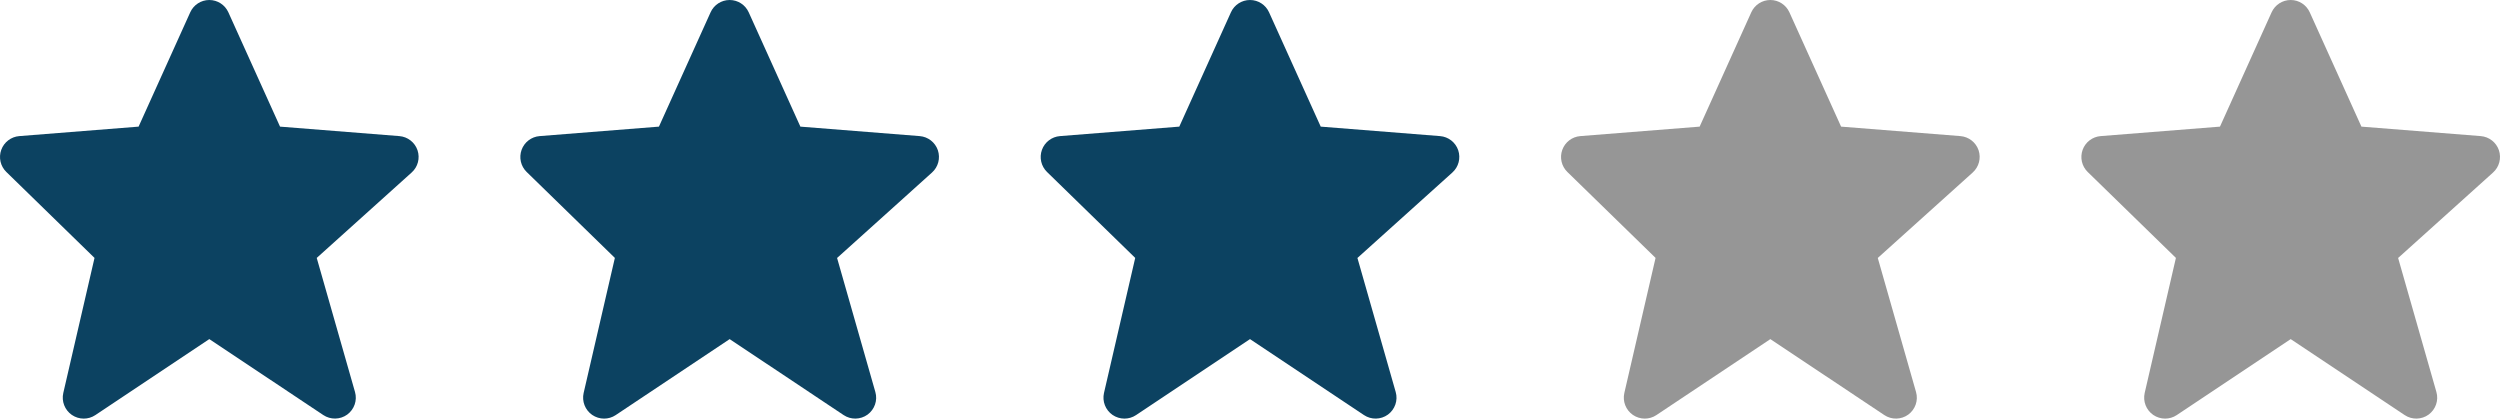
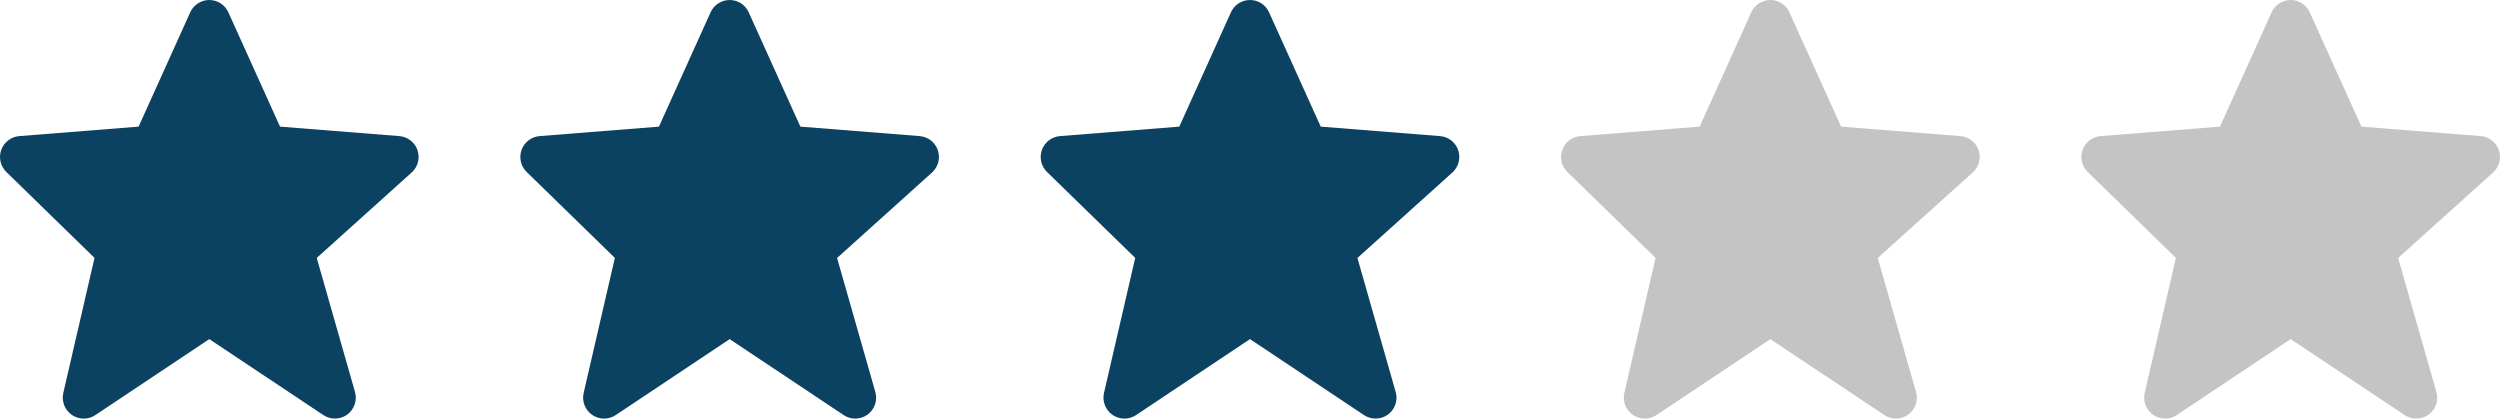
<svg xmlns="http://www.w3.org/2000/svg" version="1.1" id="Capa_1" x="0px" y="0px" width="143.332px" height="24px" viewBox="0 0 143.332 24" enable-background="new 0 0 143.332 24" xml:space="preserve">
-   <path fill="#0C4261" d="M23.938,8.615c-0.154-0.454-0.564-0.774-1.043-0.812l-6.84-0.543l-2.962-6.553C12.898,0.276,12.471,0,12,0  s-0.899,0.276-1.093,0.706L7.946,7.26L1.105,7.803C0.636,7.841,0.231,8.149,0.072,8.592c-0.16,0.442-0.047,0.938,0.291,1.267  l5.056,4.928l-1.79,7.742c-0.11,0.479,0.083,0.977,0.488,1.258C4.324,23.928,4.561,24,4.8,24c0.231,0,0.464-0.066,0.667-0.202  L12,19.441l6.534,4.354c0.418,0.28,0.966,0.269,1.374-0.026c0.404-0.297,0.585-0.815,0.445-1.297l-2.194-7.684l5.442-4.898  C23.959,9.571,24.09,9.07,23.938,8.615z" />
-   <path fill="#0C4261" d="M53.771,8.615c-0.154-0.454-0.564-0.774-1.043-0.812l-6.84-0.543l-2.962-6.553  C42.731,0.276,42.305,0,41.833,0s-0.899,0.276-1.093,0.706L37.779,7.26l-6.842,0.543c-0.469,0.038-0.873,0.346-1.033,0.789  c-0.159,0.442-0.047,0.938,0.291,1.267l5.057,4.928l-1.79,7.742c-0.11,0.479,0.083,0.977,0.488,1.258  C34.157,23.928,34.395,24,34.633,24c0.23,0,0.465-0.066,0.667-0.202l6.533-4.356l6.534,4.355c0.418,0.28,0.966,0.268,1.374-0.027  c0.404-0.297,0.585-0.814,0.445-1.297l-2.194-7.683l5.442-4.898C53.792,9.571,53.923,9.07,53.771,8.615z" />
-   <path fill="#0C4261" d="M83.604,8.615c-0.153-0.454-0.563-0.774-1.043-0.812l-6.84-0.543l-2.962-6.553  C72.564,0.276,72.138,0,71.666,0s-0.899,0.276-1.093,0.706L67.612,7.26L60.77,7.803c-0.469,0.038-0.873,0.346-1.033,0.789  c-0.159,0.442-0.047,0.938,0.291,1.267l5.057,4.928l-1.79,7.742c-0.11,0.479,0.083,0.977,0.488,1.258  C63.99,23.928,64.228,24,64.466,24c0.23,0,0.465-0.066,0.667-0.202l6.533-4.356l6.534,4.355c0.418,0.28,0.966,0.268,1.374-0.027  c0.404-0.297,0.585-0.814,0.445-1.297l-2.194-7.683l5.442-4.898C83.625,9.571,83.756,9.07,83.604,8.615z" />
-   <path fill="#969696" d="M113.438,8.615c-0.154-0.454-0.564-0.774-1.043-0.812l-6.84-0.543l-2.963-6.553  C102.396,0.276,101.971,0,101.499,0s-0.899,0.276-1.093,0.706L97.445,7.26l-6.842,0.543c-0.47,0.038-0.873,0.346-1.033,0.789  c-0.159,0.442-0.047,0.938,0.291,1.267l5.057,4.928l-1.79,7.742c-0.11,0.479,0.083,0.977,0.488,1.258  C93.823,23.928,94.061,24,94.299,24c0.23,0,0.465-0.066,0.667-0.202l6.533-4.356l6.534,4.355c0.418,0.28,0.966,0.268,1.374-0.027  c0.403-0.297,0.585-0.814,0.444-1.297l-2.193-7.683l5.441-4.898C113.458,9.571,113.589,9.07,113.438,8.615z" />
-   <path fill="#969696" d="M143.27,8.615c-0.153-0.454-0.563-0.774-1.043-0.812l-6.84-0.543l-2.962-6.553  C132.23,0.276,131.805,0,131.332,0s-0.898,0.276-1.094,0.706l-2.961,6.554l-6.842,0.543c-0.469,0.038-0.873,0.346-1.033,0.789  c-0.158,0.442-0.047,0.938,0.291,1.267l5.058,4.928l-1.79,7.742c-0.109,0.479,0.083,0.977,0.488,1.258  c0.207,0.141,0.443,0.213,0.683,0.213c0.229,0,0.466-0.066,0.667-0.202l6.533-4.356l6.534,4.355c0.418,0.28,0.966,0.268,1.374-0.027  c0.404-0.297,0.585-0.814,0.445-1.297l-2.194-7.683l5.442-4.898C143.291,9.571,143.422,9.07,143.27,8.615z" />
+   <path fill="#0C4261" d="M23.938,8.615c-0.154-0.454-0.564-0.774-1.043-0.812l-6.84-0.543l-2.962-6.553C12.898,0.276,12.471,0,12,0  s-0.899,0.276-1.093,0.706L7.946,7.26L1.105,7.803C0.636,7.841,0.231,8.149,0.072,8.592c-0.16,0.442-0.047,0.938,0.291,1.267  l5.056,4.928l-1.79,7.742c-0.11,0.479,0.083,0.977,0.488,1.258C4.324,23.928,4.561,24,4.8,24c0.231,0,0.464-0.066,0.667-0.202  L12,19.441l6.534,4.354c0.418,0.28,0.966,0.27,1.374-0.025c0.404-0.297,0.585-0.815,0.445-1.297l-2.194-7.685l5.442-4.898  C23.959,9.571,24.09,9.07,23.938,8.615z" />
+   <path fill="#0C4261" d="M53.771,8.615c-0.154-0.454-0.564-0.774-1.043-0.812l-6.84-0.543l-2.962-6.553  C42.731,0.276,42.305,0,41.833,0s-0.899,0.276-1.093,0.706L37.779,7.26l-6.842,0.543c-0.469,0.038-0.873,0.346-1.033,0.789  c-0.159,0.442-0.047,0.938,0.291,1.267l5.057,4.928l-1.79,7.742c-0.11,0.479,0.083,0.977,0.488,1.258  C34.157,23.928,34.395,24,34.633,24c0.23,0,0.465-0.066,0.667-0.202l6.533-4.356l6.534,4.355c0.418,0.28,0.966,0.268,1.374-0.027  c0.404-0.297,0.585-0.813,0.445-1.297l-2.194-7.683l5.442-4.898C53.792,9.571,53.923,9.07,53.771,8.615z" />
+   <path fill="#0C4261" d="M83.604,8.615c-0.152-0.454-0.563-0.774-1.043-0.812l-6.84-0.543l-2.962-6.553  C72.564,0.276,72.138,0,71.666,0s-0.899,0.276-1.093,0.706L67.612,7.26L60.77,7.803c-0.469,0.038-0.873,0.346-1.033,0.789  c-0.159,0.442-0.047,0.938,0.291,1.267l5.057,4.928l-1.79,7.742c-0.11,0.479,0.083,0.977,0.488,1.258  C63.99,23.928,64.228,24,64.466,24c0.23,0,0.465-0.066,0.667-0.202l6.533-4.356l6.534,4.355c0.418,0.28,0.966,0.268,1.374-0.027  c0.404-0.297,0.585-0.813,0.445-1.297l-2.194-7.683l5.442-4.898C83.625,9.571,83.756,9.07,83.604,8.615z" />
+   <path fill="#C4C4C4" d="M113.438,8.615c-0.153-0.454-0.563-0.774-1.043-0.812l-6.84-0.543l-2.963-6.553  C102.396,0.276,101.971,0,101.499,0s-0.899,0.276-1.093,0.706L97.445,7.26l-6.842,0.543c-0.471,0.038-0.873,0.346-1.033,0.789  c-0.159,0.442-0.047,0.938,0.291,1.267l5.057,4.928l-1.79,7.742c-0.11,0.479,0.083,0.977,0.488,1.258  C93.823,23.928,94.061,24,94.299,24c0.23,0,0.465-0.066,0.667-0.202l6.533-4.356l6.534,4.355c0.418,0.28,0.966,0.268,1.374-0.027  c0.403-0.297,0.585-0.813,0.444-1.297l-2.193-7.683l5.441-4.898C113.458,9.571,113.589,9.07,113.438,8.615z" />
+   <path fill="#C4C4C4" d="M143.27,8.615c-0.152-0.454-0.563-0.774-1.043-0.812l-6.84-0.543l-2.962-6.553  C132.23,0.276,131.805,0,131.332,0s-0.898,0.276-1.094,0.706l-2.961,6.554l-6.842,0.543c-0.47,0.038-0.873,0.346-1.033,0.789  c-0.158,0.442-0.047,0.938,0.291,1.267l5.058,4.928l-1.79,7.742c-0.109,0.479,0.083,0.977,0.488,1.258  c0.207,0.141,0.443,0.213,0.683,0.213c0.229,0,0.466-0.066,0.667-0.202l6.533-4.356l6.534,4.355c0.418,0.28,0.966,0.268,1.374-0.027  c0.404-0.297,0.585-0.813,0.445-1.297l-2.194-7.683l5.442-4.898C143.291,9.571,143.422,9.07,143.27,8.615z" />
</svg>
